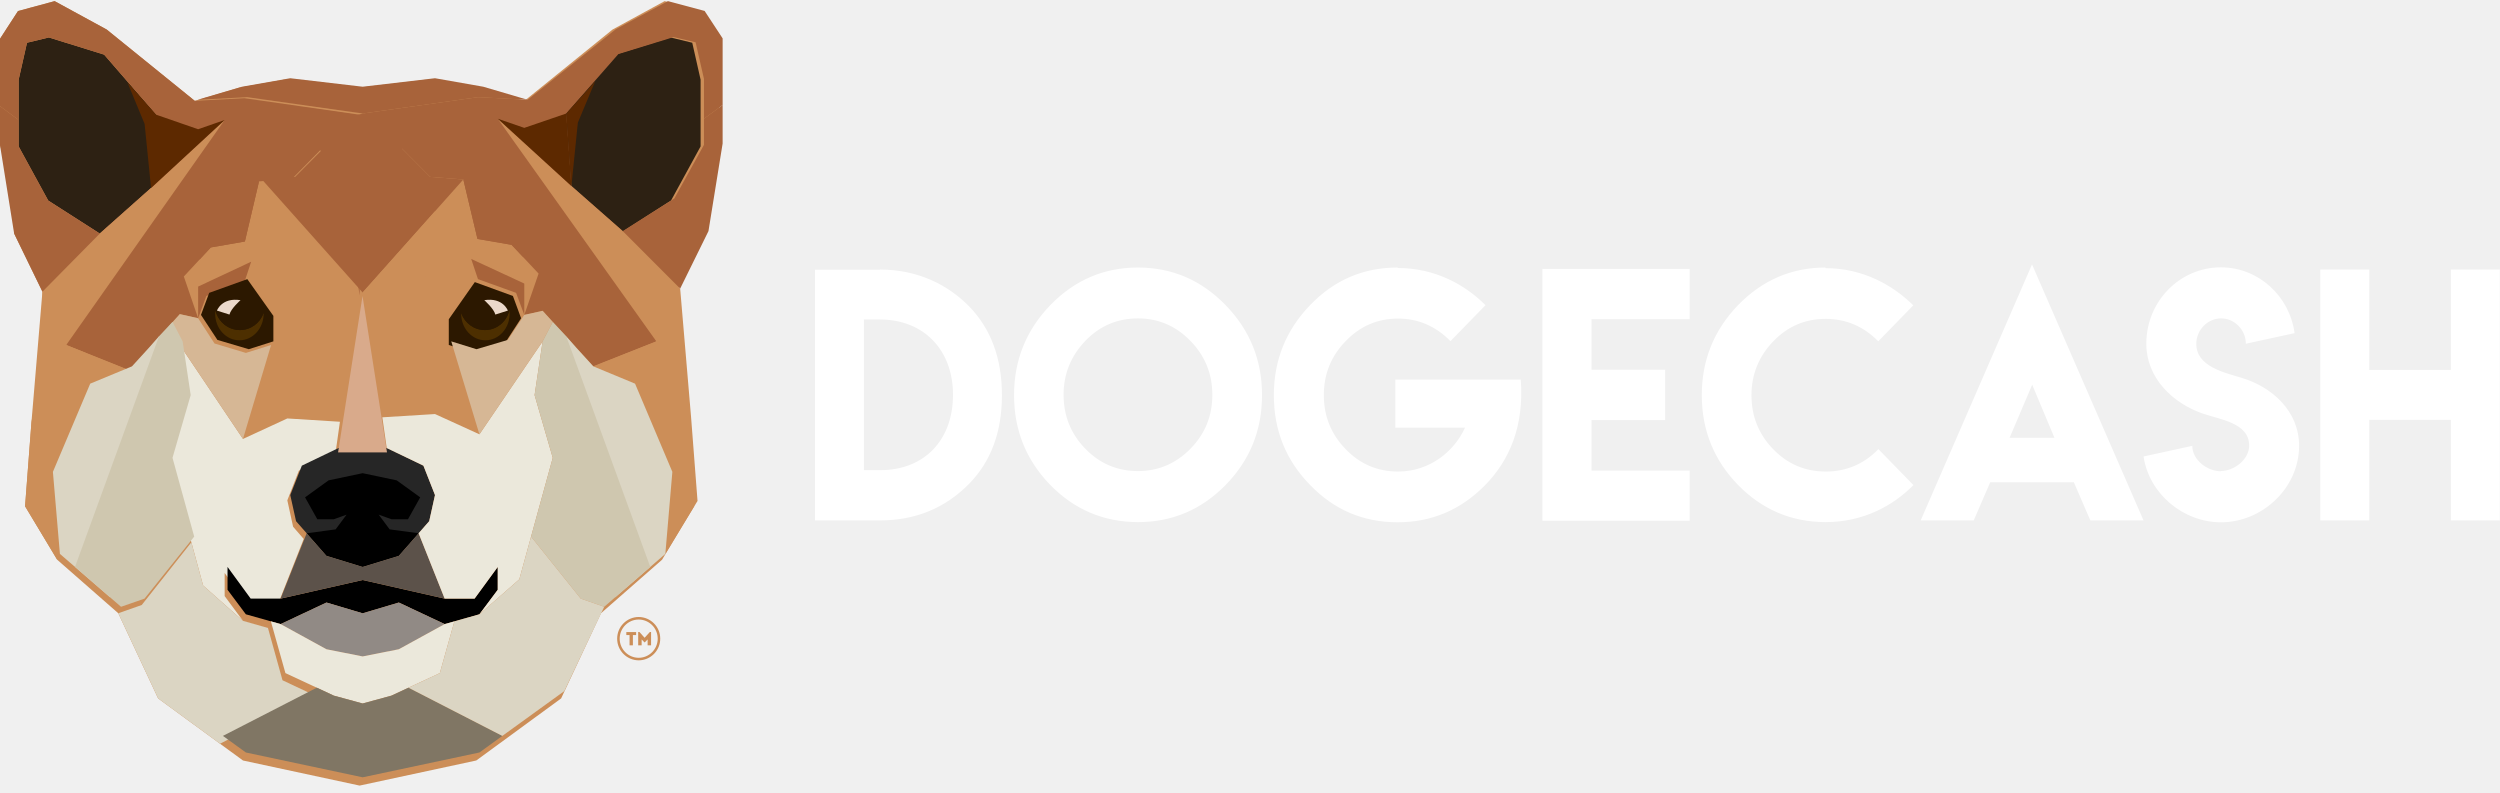
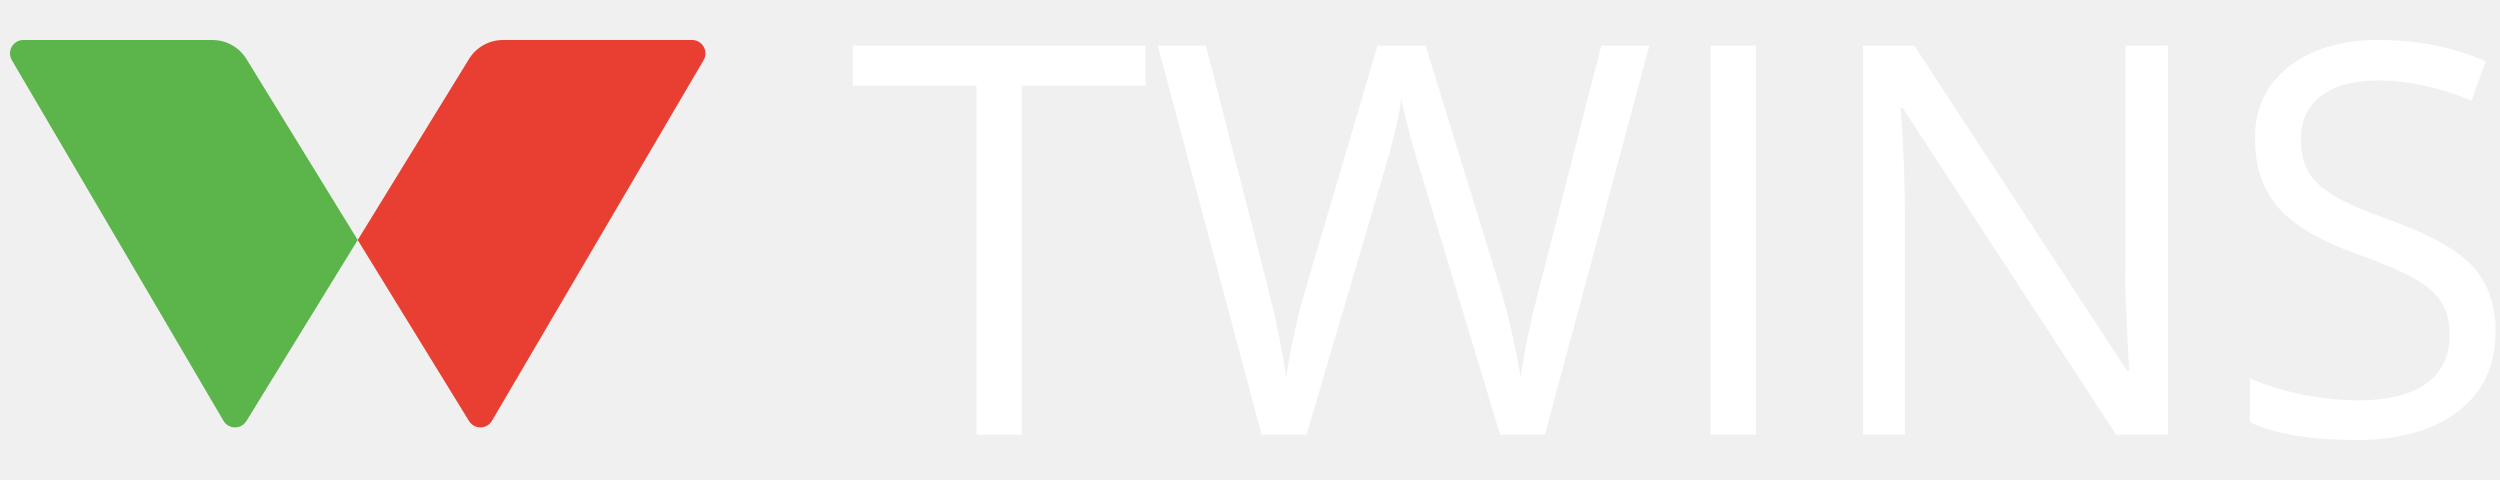
- <svg xmlns="http://www.w3.org/2000/svg" style="isolation:isolate" viewBox="0 0 268 85" width="268" height="85">
-   <defs>
-     <clipPath id="_clipPath_DcKzHQbLide6FwhvZ4C4GGMGBG16bX9C">
-       <rect width="268" height="85" />
-     </clipPath>
-   </defs>
-   <g clip-path="url(#_clipPath_DcKzHQbLide6FwhvZ4C4GGMGBG16bX9C)">
-     <path d=" M 94.318 34.25 L 92.613 34.25 L 92.613 50.4 L 94.367 50.4 C 99.086 50.4 102.162 47.181 102.162 42.325 C 102.162 37.513 99.033 34.251 94.318 34.251 L 94.318 34.25 Z  M 94.334 28.896 C 98.446 28.896 101.666 30.574 103.899 32.85 C 106.238 35.263 107.407 38.435 107.407 42.367 C 107.407 46.299 106.237 49.46 103.899 51.851 C 101.323 54.475 98.134 55.788 94.334 55.788 L 87.368 55.788 L 87.368 28.913 L 94.334 28.913 L 94.334 28.896 Z  M 116.355 36.536 C 114.795 38.16 114.016 40.09 114.016 42.326 C 114.016 44.583 114.796 46.513 116.355 48.114 C 117.903 49.704 119.781 50.5 121.99 50.5 C 124.166 50.5 126.039 49.705 127.609 48.114 C 129.179 46.524 129.963 44.594 129.963 42.325 C 129.963 40.079 129.179 38.149 127.609 36.536 C 126.049 34.935 124.177 34.134 121.989 34.134 C 119.77 34.134 117.892 34.935 116.355 36.536 M 131.376 32.7 C 133.986 35.38 135.29 38.6 135.29 42.359 C 135.29 46.129 133.986 49.343 131.376 52.001 C 128.778 54.648 125.649 55.971 121.99 55.971 C 118.32 55.961 115.191 54.637 112.603 52.001 C 110.005 49.331 108.706 46.118 108.706 42.359 C 108.706 38.611 110.006 35.391 112.603 32.699 C 115.213 30.019 118.341 28.679 121.99 28.679 C 125.638 28.679 128.767 30.019 131.376 32.699 M 149.84 28.73 C 153.882 28.73 157.104 30.558 159.243 32.716 L 155.491 36.57 C 153.9 34.957 152.027 34.151 149.873 34.151 C 147.675 34.151 145.802 34.957 144.253 36.57 C 142.695 38.171 141.915 40.1 141.915 42.359 C 141.915 44.616 142.695 46.546 144.254 48.148 C 145.791 49.748 147.664 50.55 149.873 50.55 C 153.275 50.55 155.904 48.378 157.05 45.845 L 149.58 45.845 L 149.58 40.69 L 163.027 40.69 C 163.401 45.716 161.795 49.365 159.21 52.001 C 156.601 54.659 153.472 55.988 149.824 55.988 C 146.143 55.988 143.019 54.659 140.454 52.001 C 137.855 49.354 136.556 46.14 136.556 42.359 C 136.556 38.611 137.856 35.391 140.453 32.699 C 143.03 30.019 146.153 28.679 149.823 28.679 L 149.84 28.729 L 149.84 28.73 Z  M 181.133 28.83 L 181.133 34.218 L 170.61 34.218 L 170.61 39.639 L 178.502 39.639 L 178.502 45.028 L 170.61 45.028 L 170.61 50.45 L 181.133 50.45 L 181.133 55.821 L 165.348 55.821 L 165.348 28.83 L 181.133 28.83 Z  M 195.7 55.972 C 192.04 55.961 188.917 54.637 186.33 52.001 C 183.731 49.331 182.432 46.118 182.432 42.358 C 182.432 38.611 183.731 35.391 186.329 32.7 C 188.939 30.02 192.062 28.68 195.699 28.68 L 195.683 28.746 C 199.725 28.746 202.939 30.59 205.103 32.733 L 201.351 36.587 C 199.771 34.985 197.891 34.184 195.716 34.184 C 193.507 34.184 191.634 34.985 190.096 36.587 C 188.538 38.21 187.758 40.14 187.758 42.375 C 187.758 44.633 188.538 46.563 190.097 48.165 C 191.645 49.755 193.517 50.55 195.716 50.55 C 197.924 50.55 199.808 49.749 201.366 48.148 L 205.119 52 C 202.971 54.187 199.784 55.97 195.7 55.97 M 220.237 46.93 L 217.85 41.241 L 215.43 46.93 L 220.237 46.93 Z  M 217.833 28.345 L 229.786 55.788 L 224.086 55.788 L 222.316 51.701 L 213.352 51.701 L 211.582 55.788 L 205.897 55.788 L 217.833 28.345 Z  M 238.055 50.494 C 239.508 50.494 241.112 49.254 241.112 47.762 C 241.112 45.306 237.904 44.964 236.094 44.32 C 232.902 43.202 230.084 40.51 230.084 36.848 C 230.084 32.313 233.664 28.659 238.079 28.659 C 242.104 28.659 245.439 31.726 245.979 35.714 L 240.755 36.848 C 240.755 35.372 239.548 34.132 238.11 34.132 C 236.65 34.132 235.443 35.372 235.443 36.864 C 235.443 39.287 238.428 39.931 240.246 40.486 C 243.549 41.465 246.463 44.05 246.463 47.794 C 246.463 52.329 242.501 55.991 238.095 55.991 C 234.045 55.991 230.385 52.941 229.789 48.936 L 235.014 47.794 C 235.014 49.295 236.602 50.519 238.079 50.519 L 238.055 50.494 Z  M 253.982 28.896 L 253.982 39.656 L 262.735 39.656 L 262.735 28.896 L 267.98 28.896 L 267.98 55.788 L 262.735 55.788 L 262.735 45.011 L 253.982 45.011 L 253.982 55.788 L 248.736 55.788 L 248.736 28.896 L 253.982 28.896 Z " fill-rule="evenodd" fill="rgb(255,255,255)" />
-     <g>
-       <clipPath id="_clipPath_wYhva069NFM60sH2qEPhBbuAQ7go3DJi">
-         <path d=" M 0 0.122 L 77.103 0.122 L 77.103 84.215 L 0 84.215 L 0 0.122 Z " fill="rgb(255,255,255)" />
-       </clipPath>
-       <g clip-path="url(#_clipPath_wYhva069NFM60sH2qEPhBbuAQ7go3DJi)">
-         <path d=" M 75.173 1.184 L 71.245 0.122 L 65.665 3.166 L 56.224 10.811 L 51.469 9.395 L 46.301 8.475 L 38.551 9.395 L 30.801 8.475 L 25.633 9.395 L 20.879 10.811 L 11.439 3.166 L 5.856 0.122 L 1.93 1.184 L 0 4.157 L 0 15.553 L 1.378 20.296 L 1.516 25.038 L 4.548 31.268 L 4.754 37.833 L 3.376 45.213 L 2.687 54.273 L 6.133 60.006 L 11.507 64.714 L 12.679 65.74 L 16.951 74.871 L 23.59 79.728 L 26.047 81.525 L 38.549 84.215 L 38.553 84.215 L 51.056 81.525 L 53.513 79.728 L 60.152 74.871 L 64.424 65.741 L 65.595 64.714 L 70.97 60.006 L 74.415 54.273 L 73.726 45.213 L 72.348 37.833 L 72.555 31.268 L 75.586 25.038 L 75.724 20.296 L 77.103 15.553 L 77.103 4.157 L 75.173 1.184 Z " fill-rule="evenodd" fill="rgb(204,142,88)" />
+ <svg xmlns="http://www.w3.org/2000/svg" width="250px" height="48px" viewBox="0 0 250 48" version="1.1">
+   <g id="Artboard" stroke="none" stroke-width="1" fill="none" fill-rule="evenodd">
+     <g id="Group-10" transform="translate(0, 4)">
+       <g id="logo" fill-rule="nonzero">
+         <path d="M2.331,0 L21.236,8.8817842e-16 C22.627,-6.03188243e-16 23.919,0.722 24.648,1.907 L35.771,20 L24.639,38.107 C24.253,38.735 23.43,38.931 22.802,38.545 C22.616,38.431 22.461,38.272 22.35,38.083 L1.18,2.011 C0.807,1.375 1.02,0.557 1.656,0.184 C1.861,0.063 2.094,4.36395686e-17 2.331,0 Z" id="Path" fill="#5CB54B" />
+         <path d="M38.103,0 L57.007,8.8817842e-16 C58.399,-6.03188243e-16 59.69,0.722 60.419,1.907 L71.543,20 L60.41,38.107 C60.024,38.735 59.202,38.931 58.574,38.545 C58.388,38.431 58.232,38.272 58.122,38.083 L36.951,2.011 C36.578,1.375 36.791,0.557 37.427,0.184 C37.632,0.063 37.865,4.36395686e-17 38.103,0 Z" id="Path" fill="#E93F33" transform="translate(53.65712, 20) scale(-1, 1) translate(-53.65712, -20) " />
      </g>
-     </g>
-     <path d=" M 54.501 26.525 L 50.849 25.888 L 49.333 19.446 L 38.551 31.69 L 30.801 22.89 L 27.769 19.446 L 26.253 25.888 L 22.601 26.525 L 19.707 29.639 L 21.24 34.117 L 22.119 31.727 L 26.202 30.241 L 28.992 34.223 L 29.062 36.983 L 26.047 47.053 L 24.574 54.981 L 32.369 46.593 L 36.439 45.213 L 38.551 31.703 L 40.664 45.213 L 44.734 46.593 L 52.529 54.981 L 51.056 47.053 L 48.041 36.983 L 48.111 34.223 L 50.901 30.241 L 54.983 31.728 L 55.862 34.117 L 57.395 29.639 L 54.501 26.525 Z " fill-rule="evenodd" fill="rgb(204,142,88)" />
-     <path d=" M 16.744 12.297 L 11.163 5.856 L 5.237 4.015 L 2.894 4.581 L 1.998 8.545 L 1.998 15.695 L 5.168 21.499 L 10.698 25.039 L 16.193 20.154 L 16.744 12.297 Z " fill-rule="evenodd" fill="rgb(45,33,19)" />
-     <path d=" M 38.553 30.241 L 37.14 16.102 L 38.553 16.332 L 38.553 30.241 Z " fill-rule="evenodd" fill="rgb(44,24,0)" />
-     <g>
-       <clipPath id="_clipPath_tvVq8UccEZHD2zsFr3fzgAz9c1gRvOeH">
-         <path d=" M 0 0.122 L 38.553 0.122 L 38.553 39.692 L 0 39.692 L 0 0.122 Z " fill="rgb(255,255,255)" />
-       </clipPath>
-       <g clip-path="url(#_clipPath_tvVq8UccEZHD2zsFr3fzgAz9c1gRvOeH)">
-         <path d=" M 26.202 10.527 L 20.879 10.81 L 11.439 3.166 L 5.856 0.122 L 1.93 1.183 L 0 4.157 L 0 11.377 L 1.998 12.863 L 1.998 8.545 L 2.894 4.581 L 5.237 4.015 L 11.163 5.855 L 16.744 12.297 L 16.193 20.154 L 10.698 25.038 L 7.098 36.984 L 13.85 39.691 L 19.277 33.674 L 21.24 34.117 L 19.707 29.639 L 21.692 27.503 L 22.602 26.525 L 26.253 25.888 L 27.769 19.446 L 31.318 19.163 L 34.328 16.103 L 36.83 19.871 L 38.553 31.692 L 38.553 12.297 L 26.202 10.527 Z " fill-rule="evenodd" fill="rgb(168,99,58)" />
-       </g>
-     </g>
-     <path d=" M 6.133 60.006 L 5.381 51.122 L 9.378 41.566 L 13.85 39.691 L 7.097 36.984 L 24.083 12.864 L 16.193 20.154 L 10.698 25.038 L 4.548 31.268 L 3.376 45.212 L 2.687 54.272 L 6.133 60.006 Z " fill-rule="evenodd" fill="rgb(204,142,88)" />
-     <path d=" M 21.774 25.322 L 27.769 19.446 L 26.253 25.888 L 22.601 26.525 L 21.378 27.841 L 21.774 25.322 Z " fill-rule="evenodd" fill="rgb(168,99,58)" />
-     <path d=" M 26.047 66.554 L 21.774 62.767 L 18.191 49.601 L 20.138 42.806 L 19.277 36.983 L 26.047 47.053 L 30.801 44.858 L 36.439 45.212 L 35.969 48.539 L 32.041 50.45 L 30.801 53.636 L 31.421 56.467 L 32.556 57.775 L 29.767 64.855 L 26.563 64.855 L 24.083 61.422 L 24.083 63.9 L 26.047 66.554 Z " fill-rule="evenodd" fill="rgb(235,232,219)" />
-     <path d=" M 16.193 20.154 L 16.744 12.297 L 21.24 13.854 L 24.083 12.864 L 16.193 20.154 Z  M 15.504 13.288 L 16.193 20.154 L 16.744 12.297 L 13.644 8.793 L 15.504 13.288 Z " fill-rule="evenodd" fill="rgb(93,41,0)" />
-     <g>
-       <clipPath id="_clipPath_NukUEp8nY982KrYV20SmAywzoFP8J048">
-         <path d=" M 0 11.377 L 10.698 11.377 L 10.698 31.267 L 0 31.267 L 0 11.377 Z " fill="rgb(255,255,255)" />
-       </clipPath>
-       <g clip-path="url(#_clipPath_NukUEp8nY982KrYV20SmAywzoFP8J048)">
-         <path d=" M 4.548 31.268 L 1.516 25.038 L 0 15.553 L 0 11.377 L 1.998 12.863 L 1.998 15.695 L 5.168 21.499 L 10.698 25.039 L 4.548 31.268 Z " fill-rule="evenodd" fill="rgb(168,99,58)" />
-       </g>
-     </g>
-     <path d=" M 21.24 34.117 L 21.24 30.719 L 26.925 28.055 L 26.202 30.241 L 22.119 31.728 L 21.24 34.117 Z " fill-rule="evenodd" fill="rgb(168,99,58)" />
-     <path d=" M 26.357 37.833 L 22.997 36.824 L 21.24 34.117 L 19.276 33.674 L 18.191 34.878 L 19.276 36.983 L 20.381 38.626 L 26.047 47.053 L 29.061 36.983 L 26.357 37.833 Z " fill-rule="evenodd" fill="rgb(214,183,149)" />
-     <path d=" M 30.284 72.925 L 28.725 67.319 L 26.046 66.554 L 21.774 62.767 L 20.514 58.137 L 15.194 64.855 L 12.679 65.74 L 16.951 74.871 L 23.59 79.728 L 28.725 77.059 L 33.639 74.505 L 30.284 72.925 Z " fill-rule="evenodd" fill="rgb(219,213,195)" />
-     <path d=" M 60.358 12.297 L 65.94 5.856 L 71.866 4.015 L 74.209 4.581 L 75.104 8.545 L 75.104 15.695 L 71.934 21.499 L 66.404 25.039 L 60.91 20.154 L 60.358 12.297 Z " fill-rule="evenodd" fill="rgb(45,33,19)" />
-     <path d=" M 48.11 36.983 L 48.11 34.223 L 50.901 30.241 L 54.984 31.728 L 55.862 34.117 L 54.105 36.824 L 50.745 37.833 L 48.11 36.983 Z " fill-rule="evenodd" fill="rgb(44,24,0)" />
-     <g>
-       <g>
-         <clipPath id="_clipPath_hO8FOeq66khHHVZEOCqpUQqs3DAdaAYf">
-           <path d=" M 48.457 34.571 L 48.457 37.335 L 51.088 38.185 L 54.442 37.175 L 56.196 34.465 L 55.319 32.073 L 51.243 30.585" fill="rgb(255,255,255)" />
-         </clipPath>
-         <g clip-path="url(#_clipPath_hO8FOeq66khHHVZEOCqpUQqs3DAdaAYf)">
-           <path d=" M 51.978 35.383 C 53.252 35.383 54.32 34.476 54.608 33.254 C 54.622 33.378 54.631 33.504 54.631 33.632 C 54.631 35.205 53.468 36.48 52.034 36.48 C 50.6 36.48 49.437 35.205 49.437 33.632 L 49.439 33.56 C 49.819 34.624 50.813 35.384 51.979 35.384" fill-rule="evenodd" fill="rgb(77,47,0)" />
-         </g>
-       </g>
-       <g>
-         <clipPath id="_clipPath_xCHB28MAi6WB2GGO6Xy8R1jvr0d4L0e7">
-           <path d=" M 48.457 34.571 L 48.457 37.335 L 51.088 38.185 L 54.442 37.175 L 56.196 34.465 L 55.319 32.073 L 51.243 30.585" fill="rgb(255,255,255)" />
-         </clipPath>
-         <g clip-path="url(#_clipPath_xCHB28MAi6WB2GGO6Xy8R1jvr0d4L0e7)">
-           <path d=" M 51.978 35.383 C 50.813 35.383 49.82 34.624 49.439 33.56 C 49.474 32.02 50.622 30.784 52.034 30.784 C 53.351 30.784 54.439 31.86 54.607 33.254 C 54.32 34.476 53.252 35.384 51.978 35.384" fill-rule="evenodd" fill="rgb(44,24,0)" />
-         </g>
-       </g>
-       <g>
-         <clipPath id="_clipPath_oISYdutzf7zuaWv1dPw8XKVOqCBgfFWE">
-           <path d=" M 48.457 34.571 L 48.457 37.335 L 51.088 38.185 L 54.442 37.175 L 56.196 34.465 L 55.319 32.073 L 51.243 30.585" fill="rgb(255,255,255)" />
-         </clipPath>
-         <g clip-path="url(#_clipPath_oISYdutzf7zuaWv1dPw8XKVOqCBgfFWE)">
-           <path d=" M 53.1 33.721 L 54.442 33.295 C 54.442 33.295 53.926 31.86 51.914 32.179 C 51.914 32.179 52.946 33.083 53.1 33.721 Z " fill-rule="evenodd" fill="rgb(236,217,203)" />
-         </g>
-       </g>
-     </g>
-     <g>
-       <path d=" M 38.872 29.922 L 40.287 15.932 L 38.872 16.16 L 38.872 29.922 Z " fill-rule="evenodd" fill="rgb(44,24,0)" />
-       <path d=" M 45.39 49.919 L 41.46 48.028 L 36.289 48.028 L 32.358 49.918 L 31.116 53.071 L 31.737 55.872 L 34.997 59.584 L 38.872 60.774 L 38.872 60.775 L 38.876 60.775 L 38.876 60.774 L 42.752 59.584 L 46.012 55.872 L 46.632 53.071 L 45.39 49.919 Z " fill-rule="evenodd" fill="rgb(38,38,38)" />
-       <path d=" M 40.597 55.172 L 41.959 55.662 L 43.735 55.662 L 45.046 53.316 L 42.528 51.495 L 38.876 50.725 L 38.872 50.725 L 35.22 51.495 L 32.703 53.315 L 34.013 55.662 L 35.789 55.662 L 37.152 55.172 L 35.979 56.748 L 32.873 57.166 L 34.996 59.584 L 38.872 60.774 L 38.876 60.774 L 42.752 59.584 L 44.876 57.166 L 41.77 56.748 L 40.597 55.172 Z  M 50.875 64.172 L 47.667 64.172 L 38.877 62.177 L 38.877 62.176 L 38.872 62.176 L 30.082 64.172 L 26.874 64.172 L 24.391 60.775 L 24.391 63.226 L 26.357 65.853 L 30.082 66.903 L 34.996 64.592 L 38.872 65.747 L 38.876 65.747 L 42.752 64.592 L 47.667 66.903 L 51.392 65.853 L 53.358 63.226 L 53.358 60.775 L 50.875 64.172 Z " fill-rule="evenodd" fill="rgb(0,0,0)" />
-       <path d=" M 47.667 66.903 L 42.752 64.592 L 38.874 65.747 L 34.996 64.592 L 30.081 66.903 L 34.996 69.6 L 38.872 70.37 L 38.876 70.37 L 42.752 69.6 L 47.667 66.903 Z " fill-rule="evenodd" fill="rgb(145,138,133)" />
-       <path d=" M 47.667 64.172 L 44.876 57.166 L 42.752 59.584 L 38.874 60.774 L 34.996 59.584 L 32.873 57.166 L 30.081 64.172 L 38.874 62.176 L 47.667 64.172 Z " fill-rule="evenodd" fill="rgb(92,82,74)" />
-       <path d=" M 47.667 66.903 L 42.752 69.6 L 38.874 70.37 L 34.996 69.6 L 30.081 66.903 L 29.038 66.609 L 30.598 72.156 L 35.789 74.573 L 38.872 75.413 L 38.876 75.413 L 41.959 74.573 L 47.149 72.156 L 48.711 66.609 L 47.667 66.903 Z " fill-rule="evenodd" fill="rgb(235,232,219)" />
-       <g>
-         <clipPath id="_clipPath_7XvnHNsHcqv04VOLpWS2BASyCTRrXQyB">
-           <path d=" M 38.872 0.12 L 77.466 0.12 L 77.466 39.273 L 38.872 39.273 L 38.872 0.12 Z " fill="rgb(255,255,255)" />
-         </clipPath>
-         <g clip-path="url(#_clipPath_7XvnHNsHcqv04VOLpWS2BASyCTRrXQyB)">
-           <path d=" M 51.237 10.416 L 56.565 10.696 L 66.015 3.132 L 71.603 0.121 L 75.534 1.171 L 77.466 4.113 L 77.466 11.257 L 75.466 12.727 L 75.466 8.456 L 74.568 4.534 L 72.223 3.974 L 66.291 5.794 L 60.704 12.168 L 61.256 19.943 L 66.756 24.775 L 70.361 36.595 L 63.601 39.274 L 58.169 33.32 L 56.203 33.758 L 57.738 29.328 L 55.751 27.214 L 54.841 26.246 L 51.185 25.616 L 49.668 19.242 L 46.115 18.962 L 43.102 15.934 L 40.597 19.663 L 38.873 31.358 L 38.873 12.168 L 51.237 10.416 Z " fill-rule="evenodd" fill="rgb(168,99,58)" />
-         </g>
-       </g>
-       <path d=" M 71.326 59.374 L 72.078 50.584 L 68.078 41.128 L 63.601 39.273 L 70.361 36.593 L 53.358 12.728 L 61.256 19.942 L 66.756 24.774 L 72.913 30.938 L 74.085 44.736 L 74.775 53.701 L 71.326 59.374 Z " fill-rule="evenodd" fill="rgb(204,142,88)" />
-       <path d=" M 56.565 10.697 L 51.805 9.296 L 46.632 8.386 L 38.874 9.296 L 31.116 8.386 L 25.943 9.296 L 21.183 10.696 L 26.513 10.416 L 38.873 12.167 L 38.876 12.167 L 51.236 10.417 L 56.565 10.697 Z  M 55.668 25.055 L 49.668 19.241 L 51.185 25.615 L 54.841 26.245 L 56.065 27.548 L 55.668 25.055 Z " fill-rule="evenodd" fill="rgb(168,99,58)" />
-       <path d=" M 51.392 65.853 L 55.668 62.106 L 59.255 49.078 L 57.307 42.355 L 58.169 36.594 L 51.392 46.557 L 46.632 44.386 L 40.989 44.736 L 41.459 48.028 L 45.391 49.918 L 46.632 53.071 L 46.012 55.872 L 44.876 57.166 L 47.667 64.172 L 50.874 64.172 L 53.358 60.775 L 53.358 63.226 L 51.392 65.853 Z " fill-rule="evenodd" fill="rgb(235,232,219)" />
-       <path d=" M 38.876 31.354 L 49.667 19.242 L 46.115 18.962 L 43.101 15.932 L 43.654 13.498 L 38.876 12.168 L 38.872 12.168 L 34.095 13.498 L 34.647 15.932 L 31.634 18.962 L 28.081 19.242 L 38.872 31.354 L 38.872 31.358 L 38.874 31.356 L 38.876 31.358 L 38.876 31.354 Z " fill-rule="evenodd" fill="rgb(168,99,58)" />
-       <path d=" M 61.256 19.942 L 60.704 12.167 L 56.203 13.708 L 53.358 12.728 L 61.256 19.942 Z " fill-rule="evenodd" fill="rgb(93,41,0)" />
-       <path d=" M 61.945 13.148 L 61.255 19.942 L 60.704 12.167 L 63.808 8.7 L 61.945 13.148 Z " fill-rule="evenodd" fill="rgb(93,41,0)" />
-       <path d=" M 72.913 30.938 L 75.948 24.775 L 77.465 15.389 L 77.465 11.257 L 75.465 12.727 L 75.465 15.529 L 72.292 21.272 L 66.757 24.775 L 72.913 30.938 Z  M 56.203 33.757 L 56.203 30.395 L 50.513 27.759 L 51.237 29.922 L 55.323 31.393 L 56.203 33.757 Z " fill-rule="evenodd" fill="rgb(168,99,58)" />
-       <path d=" M 44.994 34.3 L 46.632 22.648 L 38.872 31.358 L 44.994 34.3 Z " fill-rule="evenodd" fill="rgb(204,142,88)" />
-       <g>
-         <clipPath id="_clipPath_PsugCCgn9ROCNhITBsrwIUQFh63kxBaC">
-           <path d=" M 23.897 73.72 L 53.851 73.72 L 53.851 83.328 L 23.897 83.328 L 23.897 73.72 Z " fill="rgb(255,255,255)" />
-         </clipPath>
-         <g clip-path="url(#_clipPath_PsugCCgn9ROCNhITBsrwIUQFh63kxBaC)">
-           <path d=" M 53.851 78.888 L 43.791 73.72 L 41.959 74.573 L 38.874 75.413 L 35.789 74.573 L 33.957 73.72 L 23.897 78.888 L 26.357 80.667 L 38.872 83.327 L 38.872 83.328 L 38.876 83.328 L 51.392 80.667 L 53.851 78.888 Z " fill-rule="evenodd" fill="rgb(128,118,100)" />
-         </g>
-       </g>
-       <path d=" M 15.96 37.287 L 14.148 39.273 L 9.671 41.128 L 5.671 50.583 L 6.422 59.374 L 11.802 64.032 L 11.802 58.043 L 13.624 52.683 L 17.304 45.734 L 17.044 36.051 L 15.96 37.287 Z  M 68.078 41.128 L 63.6 39.273 L 61.788 37.287 L 60.703 36.051 L 60.444 45.734 L 64.124 52.683 L 65.945 58.043 L 65.945 64.033 L 71.325 59.374 L 72.077 50.584 L 68.078 41.128 Z " fill-rule="evenodd" fill="rgb(219,213,195)" />
-       <path d=" M 58.169 33.32 L 56.203 33.757 L 54.444 36.437 L 51.081 37.434 L 48.374 36.594 L 51.392 46.557 L 57.063 38.219 L 58.169 36.594 L 59.255 34.51 L 58.169 33.32 Z " fill-rule="evenodd" fill="rgb(214,183,149)" />
-       <path d=" M 60.704 36.05 L 59.255 34.51 L 58.169 36.594 L 57.307 42.354 L 59.255 49.078 L 56.93 57.524 L 62.256 64.172 L 64.773 65.047 L 69.708 60.775 L 60.704 36.05 Z " fill-rule="evenodd" fill="rgb(207,199,175)" />
-       <path d=" M 62.256 64.172 L 56.93 57.524 L 55.668 62.106 L 51.392 65.853 L 48.711 66.609 L 47.15 72.156 L 43.792 73.72 L 48.711 76.247 L 53.851 78.888 L 60.497 74.082 L 64.773 65.047 L 62.256 64.172 Z " fill-rule="evenodd" fill="rgb(219,213,195)" />
-       <path d=" M 17.045 36.05 L 18.493 34.51 L 19.58 36.594 L 20.442 42.354 L 18.493 49.078 L 20.819 57.524 L 15.493 64.172 L 12.975 65.047 L 8.04 60.775 L 17.045 36.05 Z " fill-rule="evenodd" fill="rgb(207,199,175)" />
-       <path d=" M 29.306 36.594 L 29.306 33.862 L 26.512 29.922 L 22.425 31.393 L 21.545 33.757 L 23.305 36.437 L 26.667 37.434 L 29.306 36.594 Z " fill-rule="evenodd" fill="rgb(44,24,0)" />
-     </g>
-     <g>
-       <g>
-         <clipPath id="_clipPath_aFfBUenHywVXHsD9W3pMGou27v7AF78M">
-           <path d=" M 22.379 32.073 L 21.502 34.465 L 23.256 37.175 L 26.609 38.185 L 29.24 37.335 L 29.24 34.571 L 26.455 30.585" fill="rgb(255,255,255)" />
-         </clipPath>
-         <g clip-path="url(#_clipPath_aFfBUenHywVXHsD9W3pMGou27v7AF78M)">
-           <path d=" M 25.719 35.383 C 24.445 35.383 23.377 34.476 23.09 33.254 C 23.075 33.378 23.067 33.504 23.067 33.632 C 23.067 35.205 24.229 36.48 25.664 36.48 C 27.097 36.48 28.26 35.205 28.26 33.632 L 28.258 33.56 C 27.878 34.624 26.885 35.384 25.719 35.384" fill-rule="evenodd" fill="rgb(77,47,0)" />
-         </g>
-       </g>
-       <g>
-         <clipPath id="_clipPath_J5sucroz7oIDBBfc7GzzcjMSnbxDHiBZ">
-           <path d=" M 22.379 32.073 L 21.502 34.465 L 23.256 37.175 L 26.609 38.185 L 29.24 37.335 L 29.24 34.571 L 26.455 30.585" fill="rgb(255,255,255)" />
-         </clipPath>
-         <g clip-path="url(#_clipPath_J5sucroz7oIDBBfc7GzzcjMSnbxDHiBZ)">
-           <path d=" M 25.719 35.383 C 26.885 35.383 27.878 34.624 28.259 33.56 C 28.222 32.02 27.075 30.784 25.663 30.784 C 24.345 30.784 23.258 31.86 23.089 33.254 C 23.376 34.476 24.444 35.384 25.719 35.384" fill-rule="evenodd" fill="rgb(44,24,0)" />
-         </g>
-       </g>
-       <g>
-         <clipPath id="_clipPath_FscJT1OOLHdtZx3HYyjsfVzJyWBBp4lN">
-           <path d=" M 22.379 32.073 L 21.502 34.465 L 23.256 37.175 L 26.609 38.185 L 29.24 37.335 L 29.24 34.571 L 26.455 30.585" fill="rgb(255,255,255)" />
-         </clipPath>
-         <g clip-path="url(#_clipPath_FscJT1OOLHdtZx3HYyjsfVzJyWBBp4lN)">
-           <path d=" M 24.597 33.721 L 23.256 33.295 C 23.256 33.295 23.772 31.86 25.784 32.179 C 25.784 32.179 24.752 33.083 24.597 33.721 Z " fill-rule="evenodd" fill="rgb(236,217,203)" />
-         </g>
-       </g>
-     </g>
-     <g>
-       <path d=" M 38.862 31.731 L 36.242 48.495 L 41.486 48.495 L 38.862 31.731 Z " fill-rule="evenodd" fill="rgb(217,170,139)" />
-       <path d=" M 67.142 68.08 L 67.142 67.755 L 68.192 67.755 L 68.192 68.08 L 67.847 68.08 L 67.847 69.178 L 67.49 69.178 L 67.49 68.08 L 67.142 68.08 Z  M 69.665 67.75 L 69.795 67.75 L 69.795 69.178 L 69.425 69.178 L 69.425 68.544 L 69.124 68.861 L 69.084 68.861 L 68.784 68.544 L 68.784 69.178 L 68.414 69.178 L 68.414 67.751 L 68.548 67.751 L 69.101 68.369 L 69.665 67.75 Z " fill-rule="evenodd" fill="rgb(204,142,88)" />
-       <path d=" M 68.468 66.414 C 67.345 66.414 66.431 67.334 66.431 68.464 C 66.431 69.595 67.345 70.515 68.468 70.515 C 69.592 70.515 70.506 69.595 70.506 68.465 C 70.508 67.336 69.597 66.419 68.468 66.414 M 68.468 70.788 C 67.19 70.782 66.158 69.743 66.16 68.465 C 66.157 67.187 67.19 66.147 68.468 66.141 C 69.747 66.147 70.78 67.186 70.777 68.465 C 70.779 69.743 69.746 70.782 68.468 70.788" fill-rule="evenodd" fill="rgb(204,142,88)" />
+       <path d="M102.187,39.468 L97.648,39.468 L97.648,4.578 L85.284,4.578 L85.284,0.559 L114.55,0.559 L114.55,4.578 L102.187,4.578 L102.187,39.468 Z M154.497,39.468 L150.011,39.468 L142.134,13.413 C141.76,12.26 141.342,10.805 140.879,9.049 C140.416,7.292 140.176,6.236 140.158,5.882 C139.766,8.224 139.143,10.787 138.289,13.573 L130.652,39.468 L126.166,39.468 L115.778,0.559 L120.585,0.559 L126.753,24.591 C127.608,27.962 128.231,31.014 128.622,33.746 C129.103,30.499 129.815,27.323 130.759,24.218 L137.755,0.559 L142.561,0.559 L149.904,24.431 C150.759,27.181 151.48,30.286 152.067,33.746 C152.405,31.226 153.046,28.157 153.99,24.538 L160.131,0.559 L164.938,0.559 L154.497,39.468 Z M171.053,39.468 L171.053,0.559 L175.592,0.559 L175.592,39.468 L171.053,39.468 Z M216.794,39.468 L211.614,39.468 L190.278,6.813 L190.065,6.813 C190.35,10.645 190.492,14.158 190.492,17.352 L190.492,39.468 L186.3,39.468 L186.3,0.559 L191.427,0.559 L212.708,33.081 L212.922,33.081 C212.886,32.601 212.806,31.062 212.682,28.463 C212.557,25.864 212.513,24.005 212.548,22.888 L212.548,0.559 L216.794,0.559 L216.794,39.468 Z M249.558,29.115 C249.558,32.539 248.312,35.21 245.819,37.126 C243.327,39.042 239.945,40 235.672,40 C231.044,40 227.484,39.406 224.991,38.217 L224.991,33.852 C226.594,34.527 228.338,35.059 230.225,35.449 C232.112,35.839 233.981,36.035 235.833,36.035 C238.859,36.035 241.138,35.462 242.669,34.318 C244.199,33.174 244.965,31.581 244.965,29.541 C244.965,28.192 244.693,27.088 244.15,26.228 C243.608,25.367 242.7,24.573 241.427,23.846 C240.154,23.118 238.218,22.293 235.619,21.371 C231.988,20.075 229.393,18.541 227.835,16.766 C226.278,14.992 225.499,12.677 225.499,9.82 C225.499,6.822 226.629,4.436 228.89,2.661 C231.151,0.887 234.142,0 237.862,0 C241.743,0 245.312,0.71 248.57,2.129 L247.155,6.068 C243.932,4.719 240.799,4.045 237.755,4.045 C235.352,4.045 233.474,4.56 232.121,5.589 C230.768,6.618 230.092,8.046 230.092,9.874 C230.092,11.222 230.341,12.326 230.839,13.187 C231.338,14.047 232.179,14.837 233.363,15.556 C234.547,16.274 236.358,17.068 238.797,17.937 C242.891,19.392 245.708,20.954 247.248,22.621 C248.788,24.289 249.558,26.454 249.558,29.115 Z" id="TWINS" fill="#FFFFFF" />
    </g>
  </g>
</svg>
